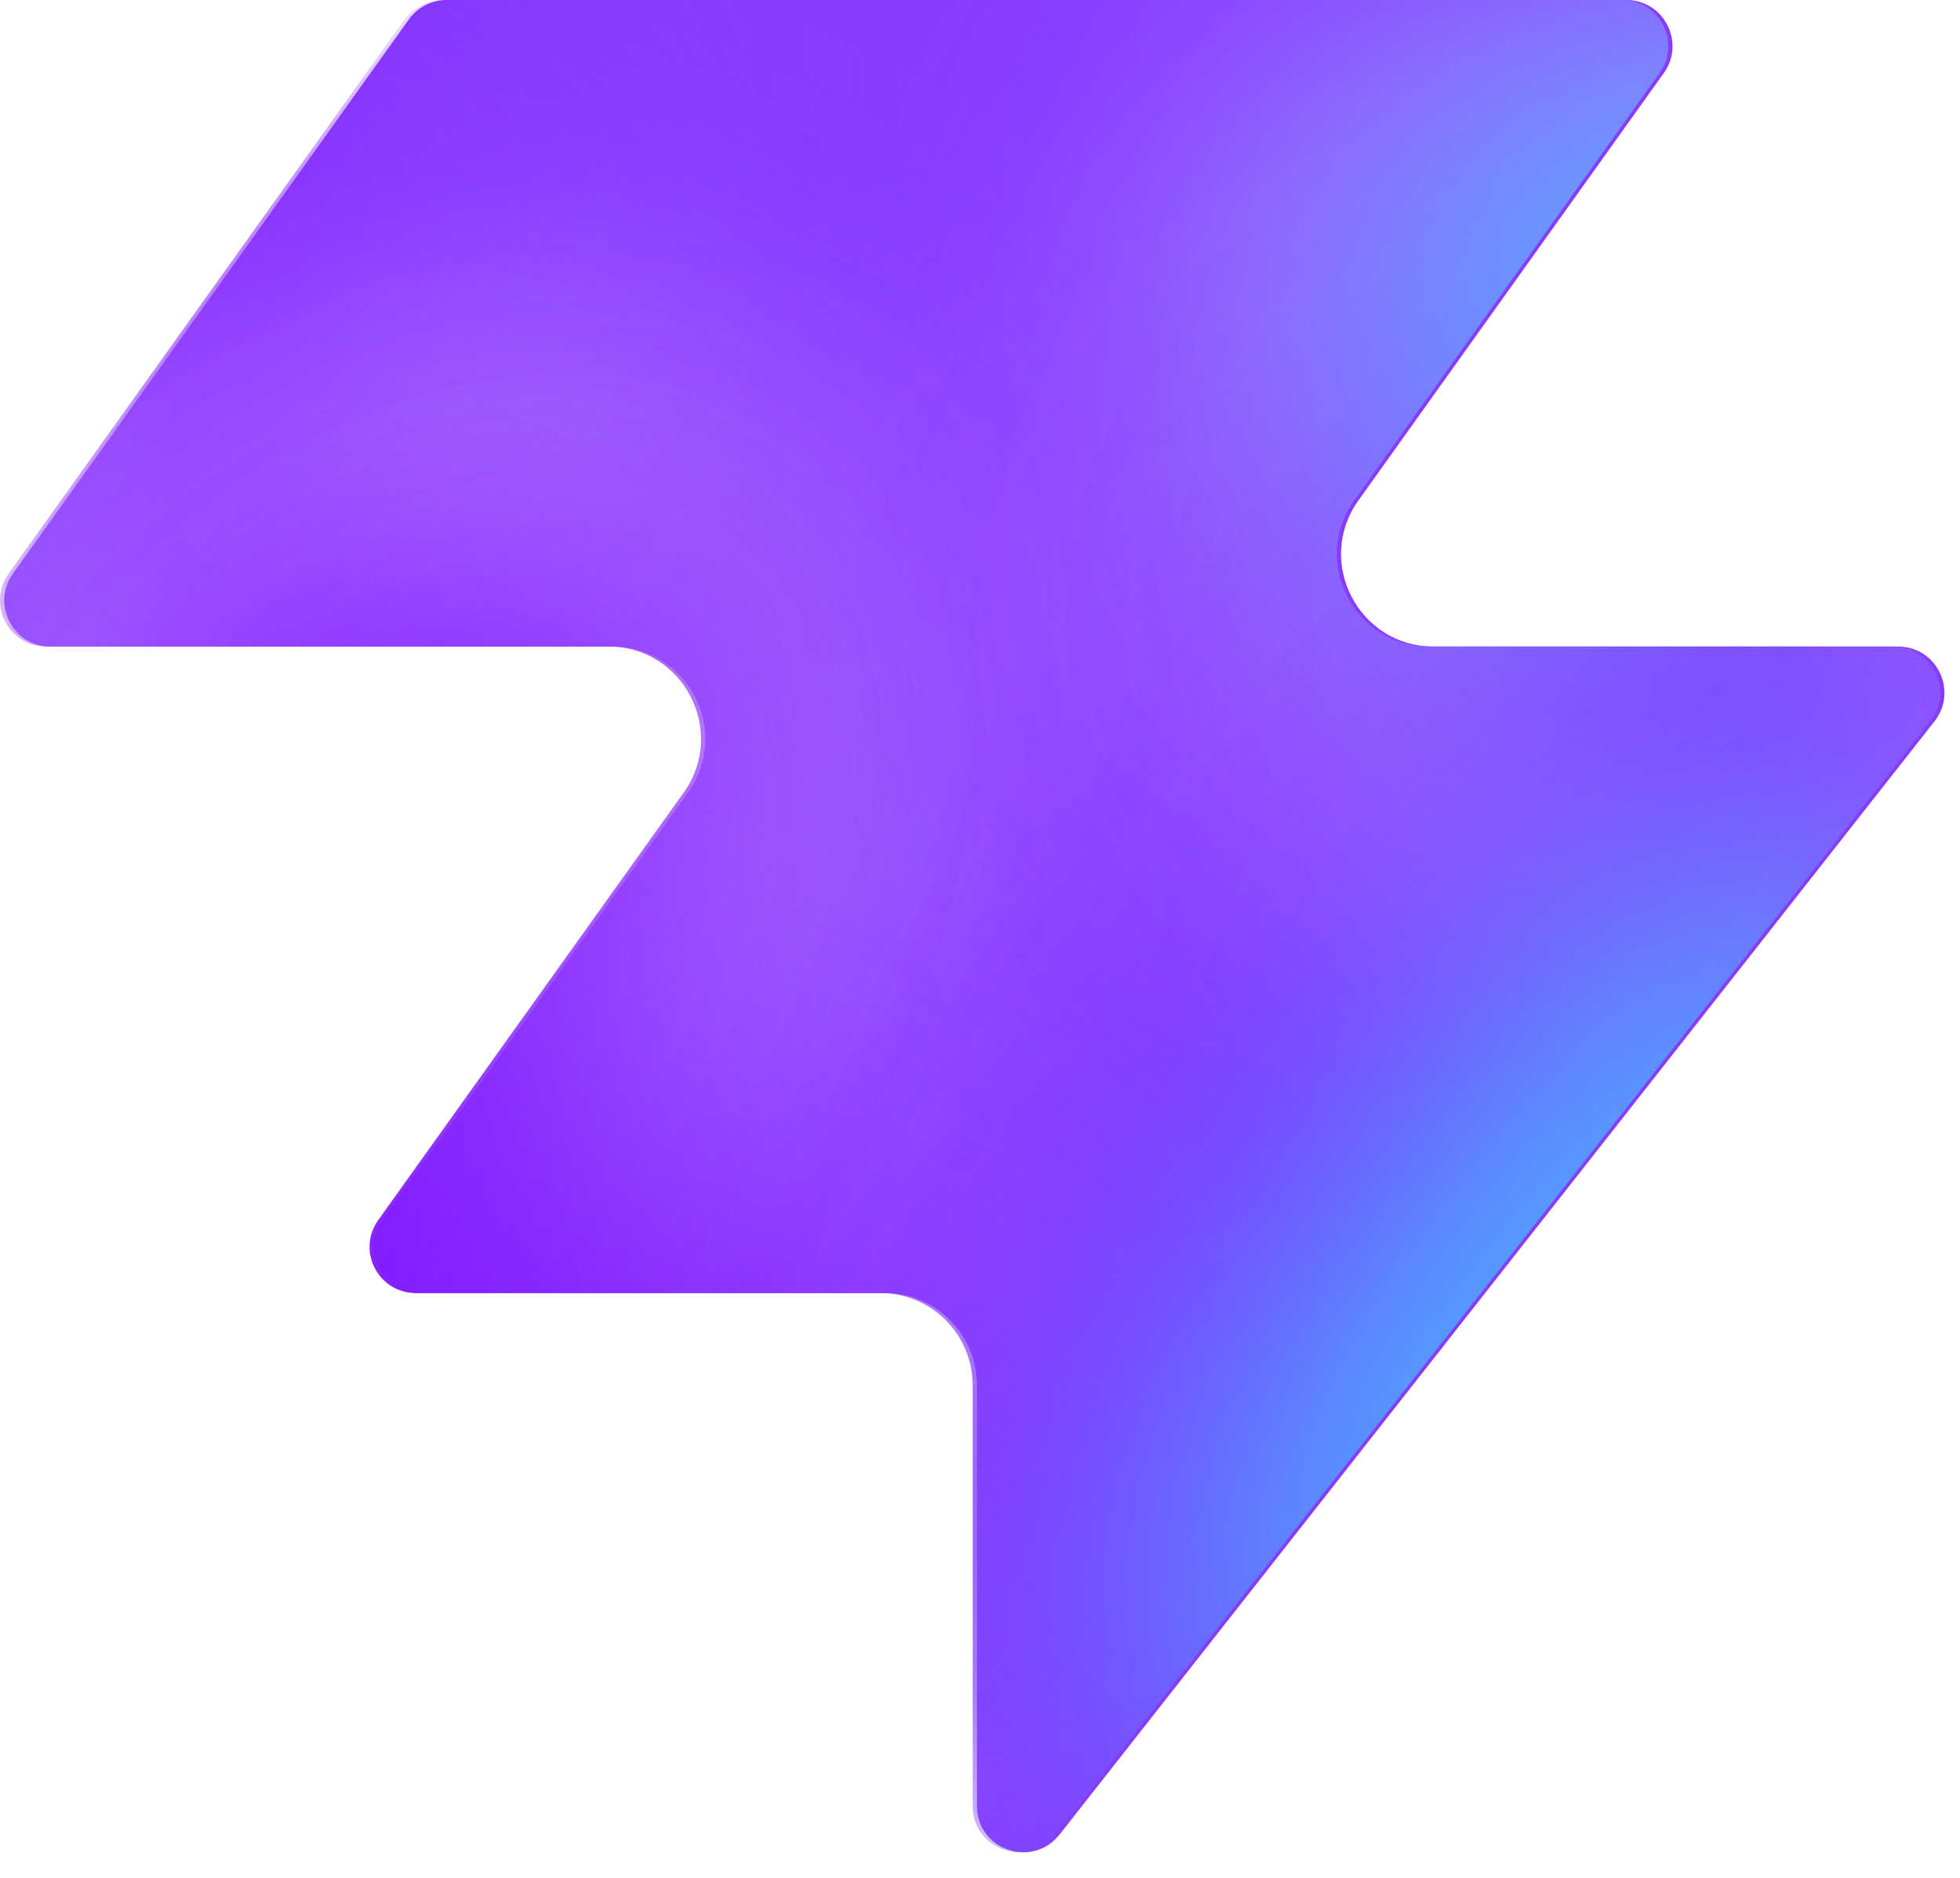
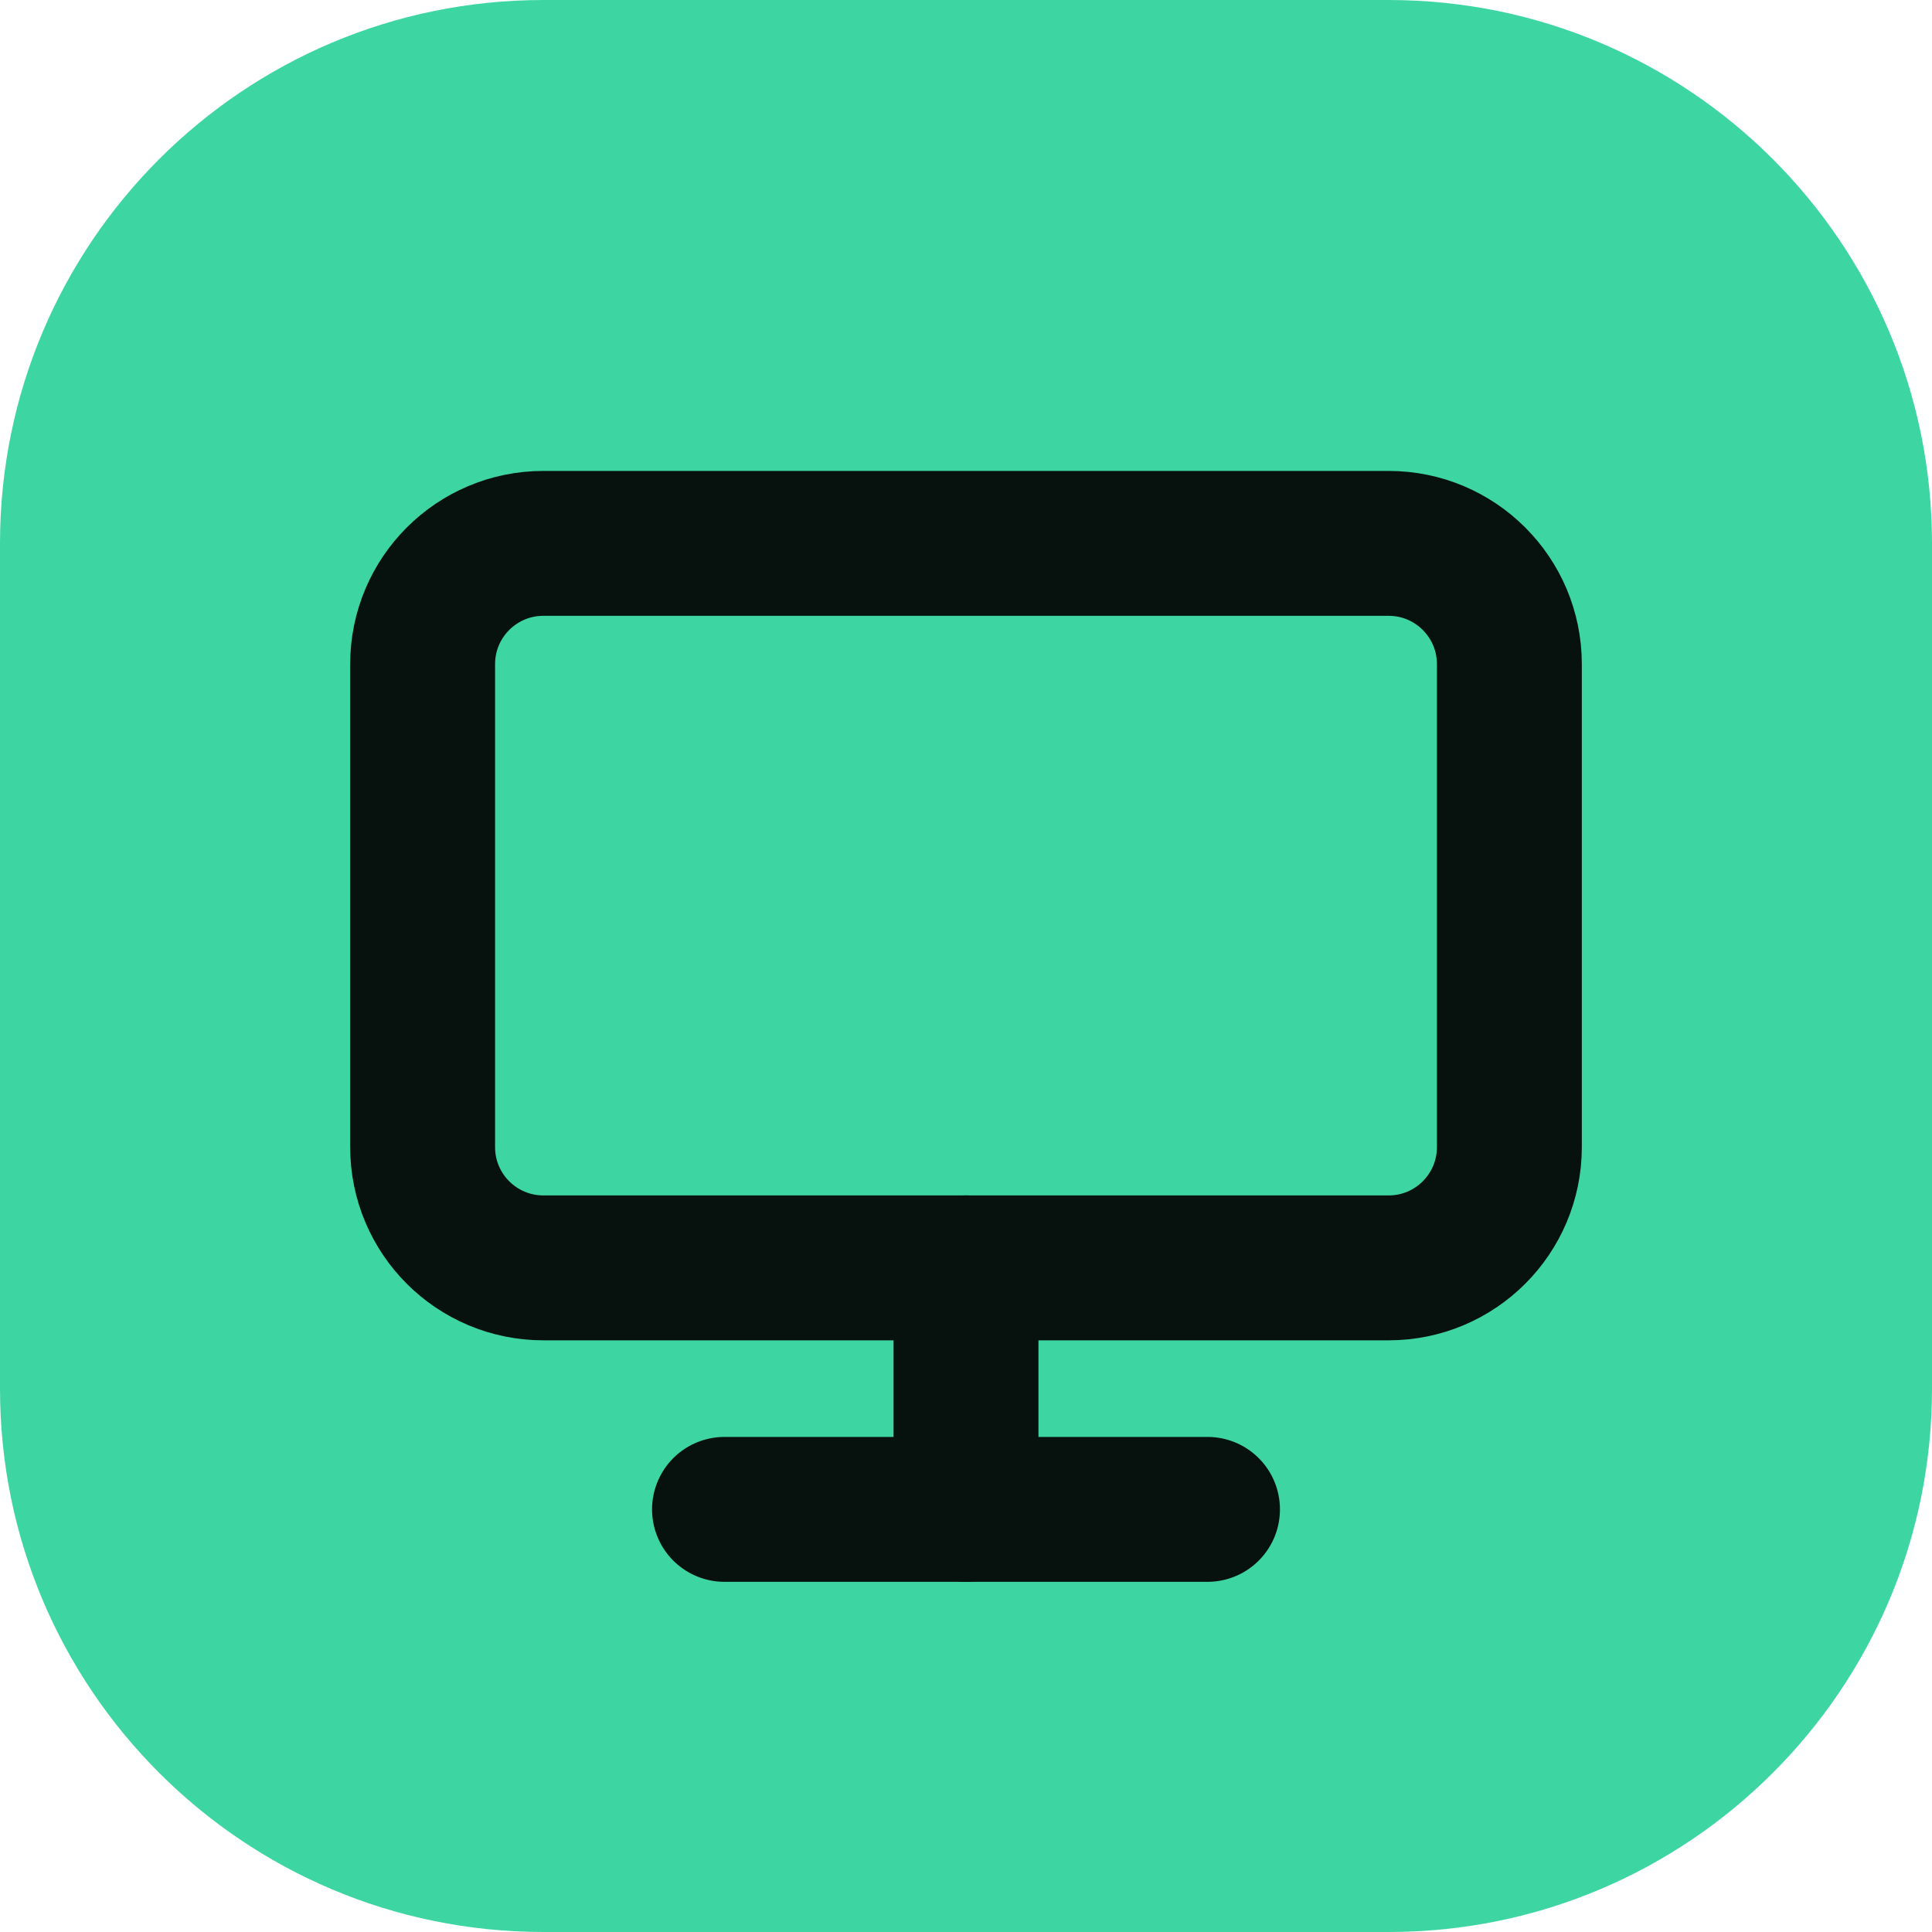
- <svg xmlns="http://www.w3.org/2000/svg" width="48" height="46" fill="none" viewBox="0 0 48 46">
-   <path fill="#863bff" d="M25.946 44.938c-.664.845-2.021.375-2.021-.698V33.937a2.26 2.26 0 0 0-2.262-2.262H10.287c-.92 0-1.456-1.04-.92-1.788l7.48-10.471c1.07-1.497 0-3.578-1.842-3.578H1.237c-.92 0-1.456-1.04-.92-1.788L10.013.474c.214-.297.556-.474.92-.474h28.894c.92 0 1.456 1.04.92 1.788l-7.48 10.471c-1.07 1.498 0 3.579 1.842 3.579h11.377c.943 0 1.473 1.088.89 1.83L25.947 44.94z" style="fill:#863bff;fill:color(display-p3 .525 .23 1);fill-opacity:1" />
-   <mask id="a" width="48" height="46" x="0" y="0" maskUnits="userSpaceOnUse" style="mask-type:alpha">
-     <path fill="#000" d="M25.842 44.938c-.664.844-2.021.375-2.021-.698V33.937a2.26 2.26 0 0 0-2.262-2.262H10.183c-.92 0-1.456-1.04-.92-1.788l7.48-10.471c1.07-1.498 0-3.579-1.842-3.579H1.133c-.92 0-1.456-1.04-.92-1.787L9.91.473c.214-.297.556-.474.92-.474h28.894c.92 0 1.456 1.04.92 1.788l-7.48 10.471c-1.07 1.498 0 3.578 1.842 3.578h11.377c.943 0 1.473 1.088.89 1.832L25.843 44.94z" style="fill:#000;fill-opacity:1" />
-   </mask>
-   <g mask="url(#a)">
-     <g filter="url(#b)">
-       <ellipse cx="5.508" cy="14.704" fill="#ede6ff" rx="5.508" ry="14.704" style="fill:#ede6ff;fill:color(display-p3 .927 .903 1);fill-opacity:1" transform="matrix(.00324 1 1 -.00324 -4.47 31.516)" />
-     </g>
-     <g filter="url(#c)">
-       <ellipse cx="10.399" cy="29.851" fill="#ede6ff" rx="10.399" ry="29.851" style="fill:#ede6ff;fill:color(display-p3 .927 .903 1);fill-opacity:1" transform="matrix(.00324 1 1 -.00324 -39.328 7.883)" />
-     </g>
-     <g filter="url(#d)">
-       <ellipse cx="5.508" cy="30.487" fill="#7e14ff" rx="5.508" ry="30.487" style="fill:#7e14ff;fill:color(display-p3 .492 .077 1);fill-opacity:1" transform="rotate(89.814 -25.913 -14.639)scale(1 -1)" />
-     </g>
-     <g filter="url(#e)">
-       <ellipse cx="5.508" cy="30.599" fill="#7e14ff" rx="5.508" ry="30.599" style="fill:#7e14ff;fill:color(display-p3 .492 .077 1);fill-opacity:1" transform="rotate(89.814 -32.644 -3.334)scale(1 -1)" />
-     </g>
-     <g filter="url(#f)">
-       <ellipse cx="5.508" cy="30.599" fill="#7e14ff" rx="5.508" ry="30.599" style="fill:#7e14ff;fill:color(display-p3 .492 .077 1);fill-opacity:1" transform="matrix(.00324 1 1 -.00324 -34.34 30.47)" />
-     </g>
-     <g filter="url(#g)">
-       <ellipse cx="14.072" cy="22.078" fill="#ede6ff" rx="14.072" ry="22.078" style="fill:#ede6ff;fill:color(display-p3 .927 .903 1);fill-opacity:1" transform="rotate(93.35 24.506 48.493)scale(-1 1)" />
-     </g>
-     <g filter="url(#h)">
-       <ellipse cx="3.47" cy="21.501" fill="#7e14ff" rx="3.47" ry="21.501" style="fill:#7e14ff;fill:color(display-p3 .492 .077 1);fill-opacity:1" transform="rotate(89.009 28.708 47.59)scale(-1 1)" />
-     </g>
-     <g filter="url(#i)">
-       <ellipse cx="3.47" cy="21.501" fill="#7e14ff" rx="3.47" ry="21.501" style="fill:#7e14ff;fill:color(display-p3 .492 .077 1);fill-opacity:1" transform="rotate(89.009 28.708 47.59)scale(-1 1)" />
-     </g>
-     <g filter="url(#j)">
-       <ellipse cx=".387" cy="8.972" fill="#7e14ff" rx="4.407" ry="29.108" style="fill:#7e14ff;fill:color(display-p3 .492 .077 1);fill-opacity:1" transform="rotate(39.51 .387 8.972)" />
-     </g>
-     <g filter="url(#k)">
-       <ellipse cx="47.523" cy="-6.092" fill="#7e14ff" rx="4.407" ry="29.108" style="fill:#7e14ff;fill:color(display-p3 .492 .077 1);fill-opacity:1" transform="rotate(37.892 47.523 -6.092)" />
-     </g>
-     <g filter="url(#l)">
-       <ellipse cx="41.412" cy="6.333" fill="#47bfff" rx="5.971" ry="9.665" style="fill:#47bfff;fill:color(display-p3 .28 .748 1);fill-opacity:1" transform="rotate(37.892 41.412 6.333)" />
-     </g>
-     <g filter="url(#m)">
-       <ellipse cx="-1.879" cy="38.332" fill="#7e14ff" rx="4.407" ry="29.108" style="fill:#7e14ff;fill:color(display-p3 .492 .077 1);fill-opacity:1" transform="rotate(37.892 -1.88 38.332)" />
-     </g>
-     <g filter="url(#n)">
-       <ellipse cx="-1.879" cy="38.332" fill="#7e14ff" rx="4.407" ry="29.108" style="fill:#7e14ff;fill:color(display-p3 .492 .077 1);fill-opacity:1" transform="rotate(37.892 -1.88 38.332)" />
-     </g>
-     <g filter="url(#o)">
-       <ellipse cx="35.651" cy="29.907" fill="#7e14ff" rx="4.407" ry="29.108" style="fill:#7e14ff;fill:color(display-p3 .492 .077 1);fill-opacity:1" transform="rotate(37.892 35.651 29.907)" />
-     </g>
-     <g filter="url(#p)">
-       <ellipse cx="38.418" cy="32.4" fill="#47bfff" rx="5.971" ry="15.297" style="fill:#47bfff;fill:color(display-p3 .28 .748 1);fill-opacity:1" transform="rotate(37.892 38.418 32.4)" />
-     </g>
-   </g>
-   <defs>
-     <filter id="b" width="60.045" height="41.654" x="-19.77" y="16.149" color-interpolation-filters="sRGB" filterUnits="userSpaceOnUse">
-       <feFlood flood-opacity="0" result="BackgroundImageFix" />
-       <feBlend in="SourceGraphic" in2="BackgroundImageFix" result="shape" />
-       <feGaussianBlur result="effect1_foregroundBlur_2002_17158" stdDeviation="7.659" />
-     </filter>
-     <filter id="c" width="90.34" height="51.437" x="-54.613" y="-7.533" color-interpolation-filters="sRGB" filterUnits="userSpaceOnUse">
-       <feFlood flood-opacity="0" result="BackgroundImageFix" />
-       <feBlend in="SourceGraphic" in2="BackgroundImageFix" result="shape" />
-       <feGaussianBlur result="effect1_foregroundBlur_2002_17158" stdDeviation="7.659" />
-     </filter>
-     <filter id="d" width="79.355" height="29.4" x="-49.64" y="2.03" color-interpolation-filters="sRGB" filterUnits="userSpaceOnUse">
-       <feFlood flood-opacity="0" result="BackgroundImageFix" />
-       <feBlend in="SourceGraphic" in2="BackgroundImageFix" result="shape" />
-       <feGaussianBlur result="effect1_foregroundBlur_2002_17158" stdDeviation="4.596" />
-     </filter>
-     <filter id="e" width="79.579" height="29.4" x="-45.045" y="20.029" color-interpolation-filters="sRGB" filterUnits="userSpaceOnUse">
-       <feFlood flood-opacity="0" result="BackgroundImageFix" />
-       <feBlend in="SourceGraphic" in2="BackgroundImageFix" result="shape" />
-       <feGaussianBlur result="effect1_foregroundBlur_2002_17158" stdDeviation="4.596" />
-     </filter>
-     <filter id="f" width="79.579" height="29.4" x="-43.513" y="21.178" color-interpolation-filters="sRGB" filterUnits="userSpaceOnUse">
-       <feFlood flood-opacity="0" result="BackgroundImageFix" />
-       <feBlend in="SourceGraphic" in2="BackgroundImageFix" result="shape" />
-       <feGaussianBlur result="effect1_foregroundBlur_2002_17158" stdDeviation="4.596" />
-     </filter>
-     <filter id="g" width="74.749" height="58.852" x="15.756" y="-17.901" color-interpolation-filters="sRGB" filterUnits="userSpaceOnUse">
-       <feFlood flood-opacity="0" result="BackgroundImageFix" />
-       <feBlend in="SourceGraphic" in2="BackgroundImageFix" result="shape" />
-       <feGaussianBlur result="effect1_foregroundBlur_2002_17158" stdDeviation="7.659" />
-     </filter>
-     <filter id="h" width="61.377" height="25.362" x="23.548" y="2.284" color-interpolation-filters="sRGB" filterUnits="userSpaceOnUse">
-       <feFlood flood-opacity="0" result="BackgroundImageFix" />
-       <feBlend in="SourceGraphic" in2="BackgroundImageFix" result="shape" />
-       <feGaussianBlur result="effect1_foregroundBlur_2002_17158" stdDeviation="4.596" />
-     </filter>
-     <filter id="i" width="61.377" height="25.362" x="23.548" y="2.284" color-interpolation-filters="sRGB" filterUnits="userSpaceOnUse">
-       <feFlood flood-opacity="0" result="BackgroundImageFix" />
-       <feBlend in="SourceGraphic" in2="BackgroundImageFix" result="shape" />
-       <feGaussianBlur result="effect1_foregroundBlur_2002_17158" stdDeviation="4.596" />
-     </filter>
-     <filter id="j" width="56.045" height="63.649" x="-27.636" y="-22.853" color-interpolation-filters="sRGB" filterUnits="userSpaceOnUse">
-       <feFlood flood-opacity="0" result="BackgroundImageFix" />
-       <feBlend in="SourceGraphic" in2="BackgroundImageFix" result="shape" />
-       <feGaussianBlur result="effect1_foregroundBlur_2002_17158" stdDeviation="4.596" />
-     </filter>
-     <filter id="k" width="54.814" height="64.646" x="20.116" y="-38.415" color-interpolation-filters="sRGB" filterUnits="userSpaceOnUse">
-       <feFlood flood-opacity="0" result="BackgroundImageFix" />
-       <feBlend in="SourceGraphic" in2="BackgroundImageFix" result="shape" />
-       <feGaussianBlur result="effect1_foregroundBlur_2002_17158" stdDeviation="4.596" />
-     </filter>
-     <filter id="l" width="33.541" height="35.313" x="24.641" y="-11.323" color-interpolation-filters="sRGB" filterUnits="userSpaceOnUse">
-       <feFlood flood-opacity="0" result="BackgroundImageFix" />
-       <feBlend in="SourceGraphic" in2="BackgroundImageFix" result="shape" />
-       <feGaussianBlur result="effect1_foregroundBlur_2002_17158" stdDeviation="4.596" />
-     </filter>
-     <filter id="m" width="54.814" height="64.646" x="-29.286" y="6.009" color-interpolation-filters="sRGB" filterUnits="userSpaceOnUse">
-       <feFlood flood-opacity="0" result="BackgroundImageFix" />
-       <feBlend in="SourceGraphic" in2="BackgroundImageFix" result="shape" />
-       <feGaussianBlur result="effect1_foregroundBlur_2002_17158" stdDeviation="4.596" />
-     </filter>
-     <filter id="n" width="54.814" height="64.646" x="-29.286" y="6.009" color-interpolation-filters="sRGB" filterUnits="userSpaceOnUse">
-       <feFlood flood-opacity="0" result="BackgroundImageFix" />
-       <feBlend in="SourceGraphic" in2="BackgroundImageFix" result="shape" />
-       <feGaussianBlur result="effect1_foregroundBlur_2002_17158" stdDeviation="4.596" />
-     </filter>
-     <filter id="o" width="54.814" height="64.646" x="8.244" y="-2.416" color-interpolation-filters="sRGB" filterUnits="userSpaceOnUse">
-       <feFlood flood-opacity="0" result="BackgroundImageFix" />
-       <feBlend in="SourceGraphic" in2="BackgroundImageFix" result="shape" />
-       <feGaussianBlur result="effect1_foregroundBlur_2002_17158" stdDeviation="4.596" />
-     </filter>
-     <filter id="p" width="39.409" height="43.623" x="18.713" y="10.588" color-interpolation-filters="sRGB" filterUnits="userSpaceOnUse">
-       <feFlood flood-opacity="0" result="BackgroundImageFix" />
-       <feBlend in="SourceGraphic" in2="BackgroundImageFix" result="shape" />
-       <feGaussianBlur result="effect1_foregroundBlur_2002_17158" stdDeviation="4.596" />
-     </filter>
-   </defs>
+ <svg xmlns="http://www.w3.org/2000/svg" viewBox="0 0 32 32">
+   <rect width="32" height="32" rx="9" fill="#3DD6A3" />
+   <rect x="7" y="9" width="18" height="12" rx="2" fill="none" stroke="#07120E" stroke-width="2.4" stroke-linecap="round" stroke-linejoin="round" />
+   <line x1="12" y1="25" x2="20" y2="25" stroke="#07120E" stroke-width="2.4" stroke-linecap="round" />
+   <line x1="16" y1="21" x2="16" y2="25" stroke="#07120E" stroke-width="2.4" stroke-linecap="round" />
</svg>
